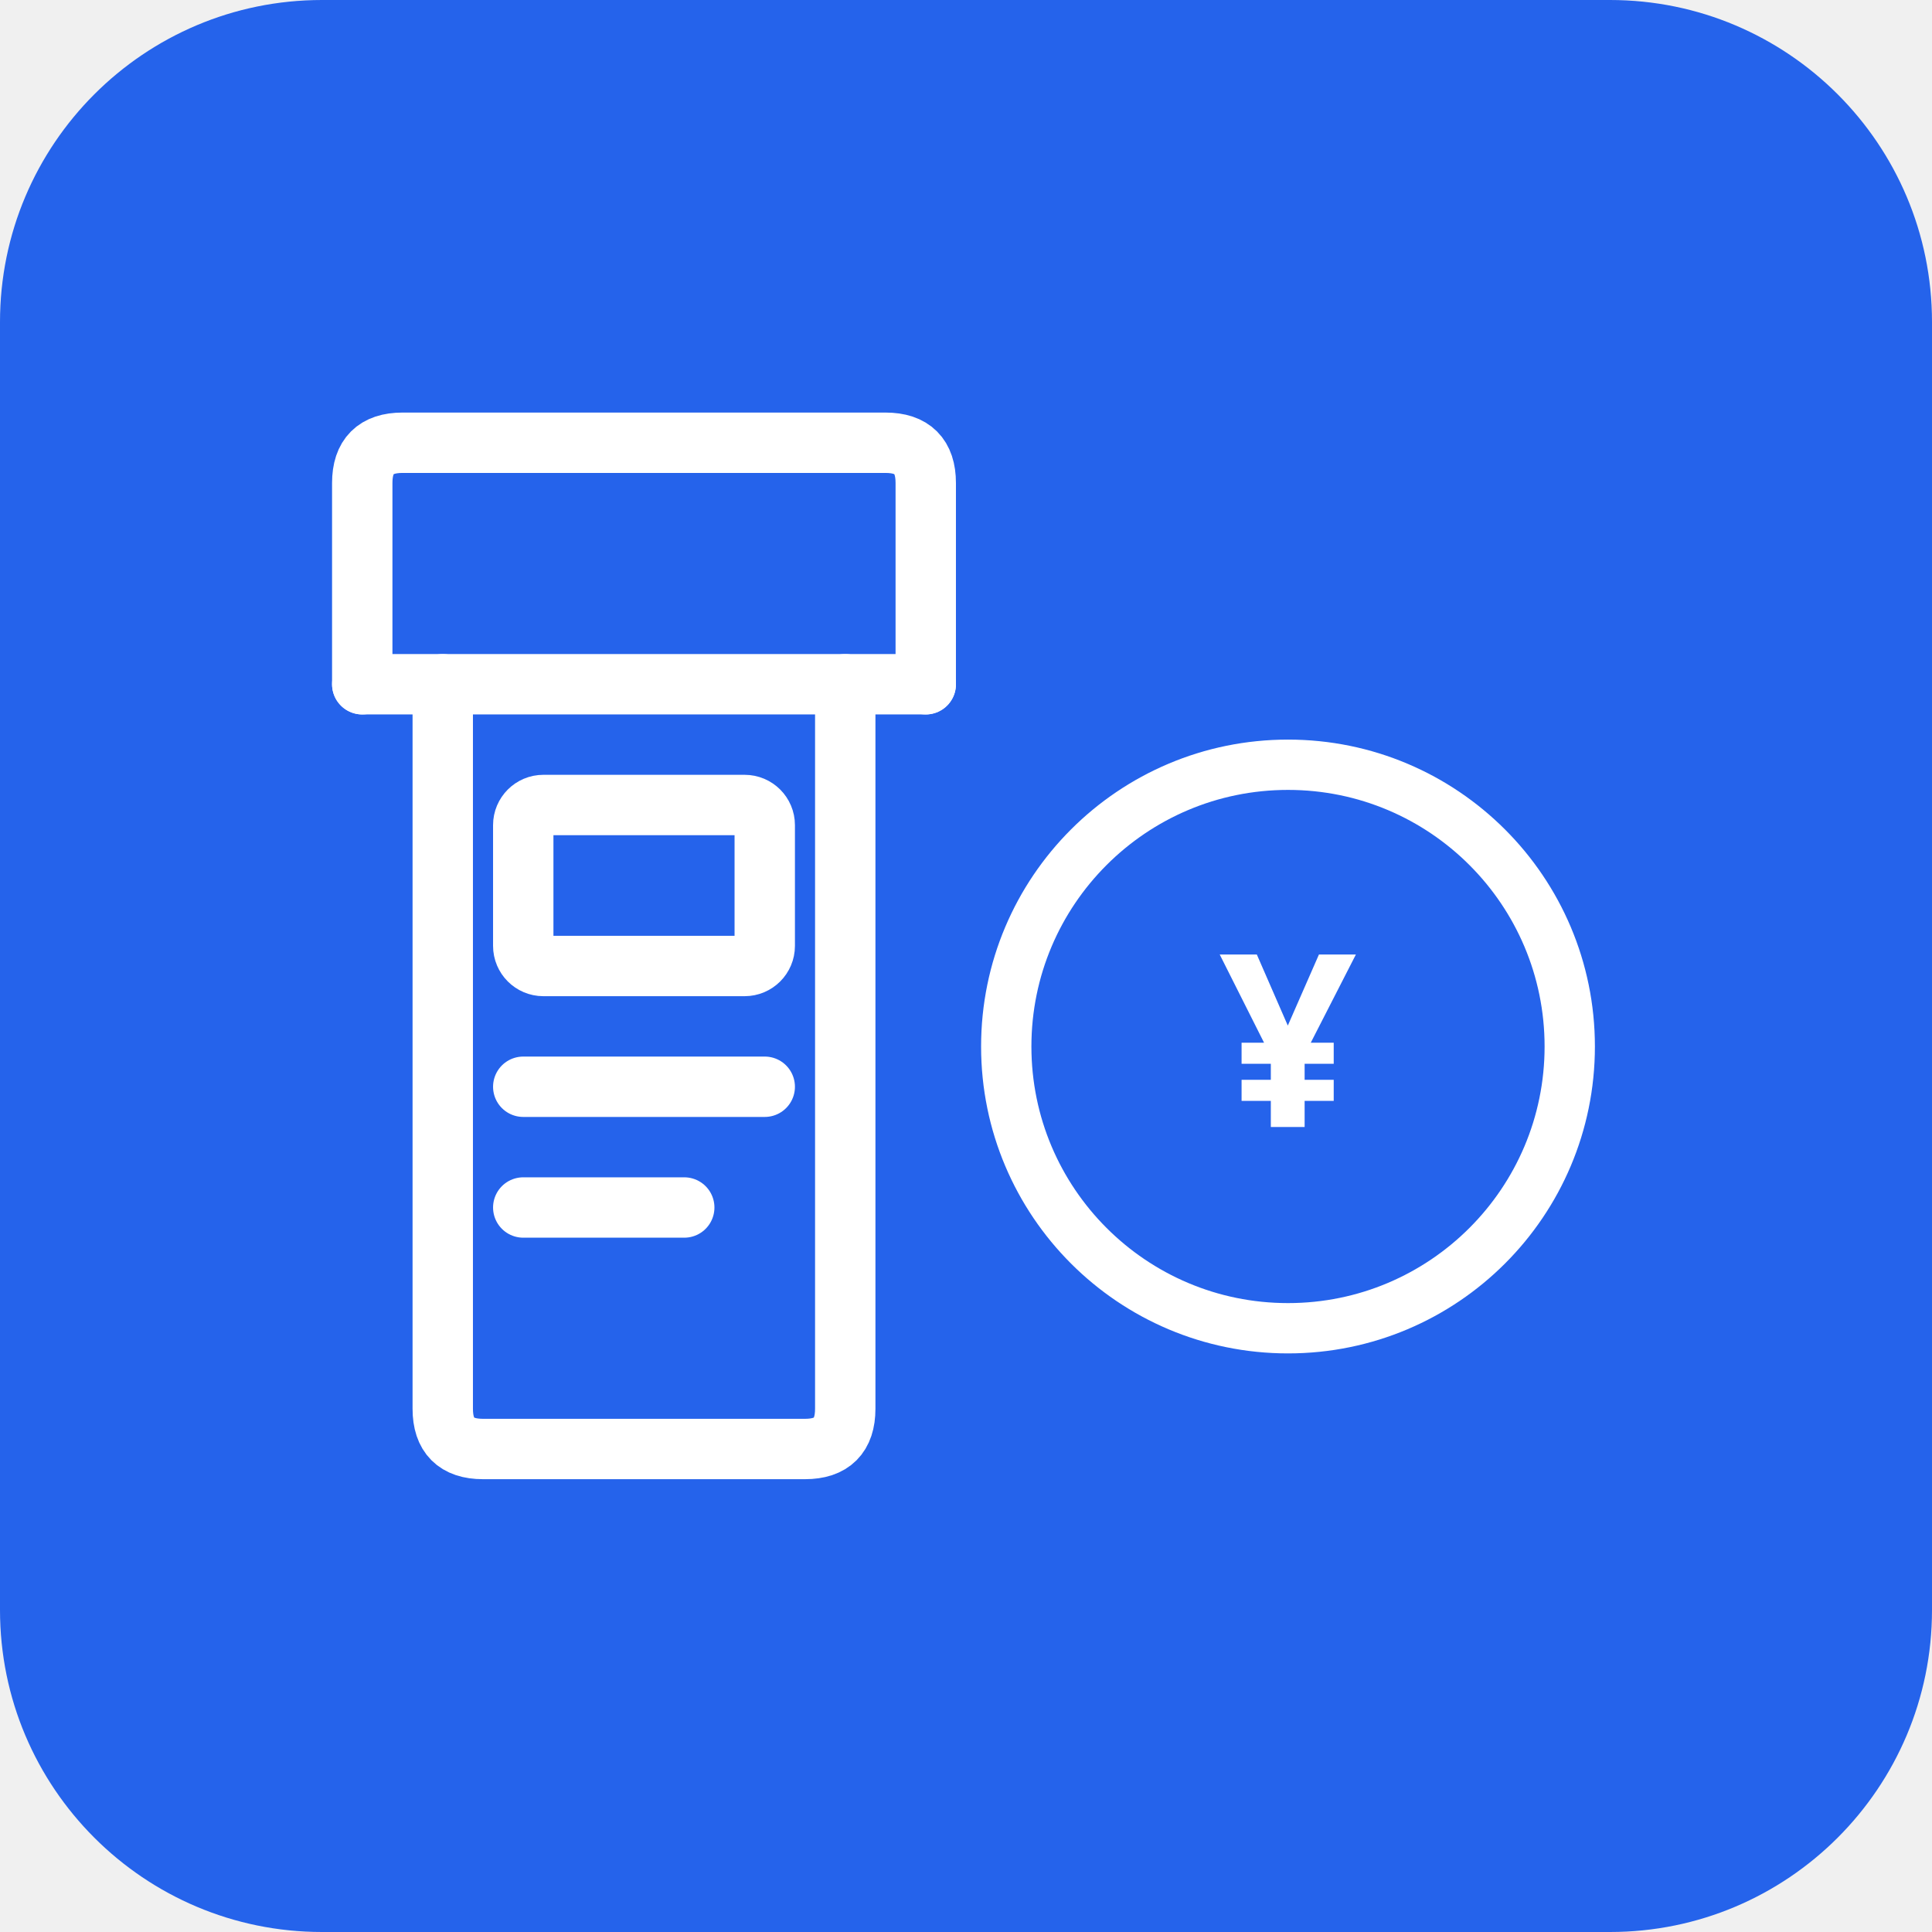
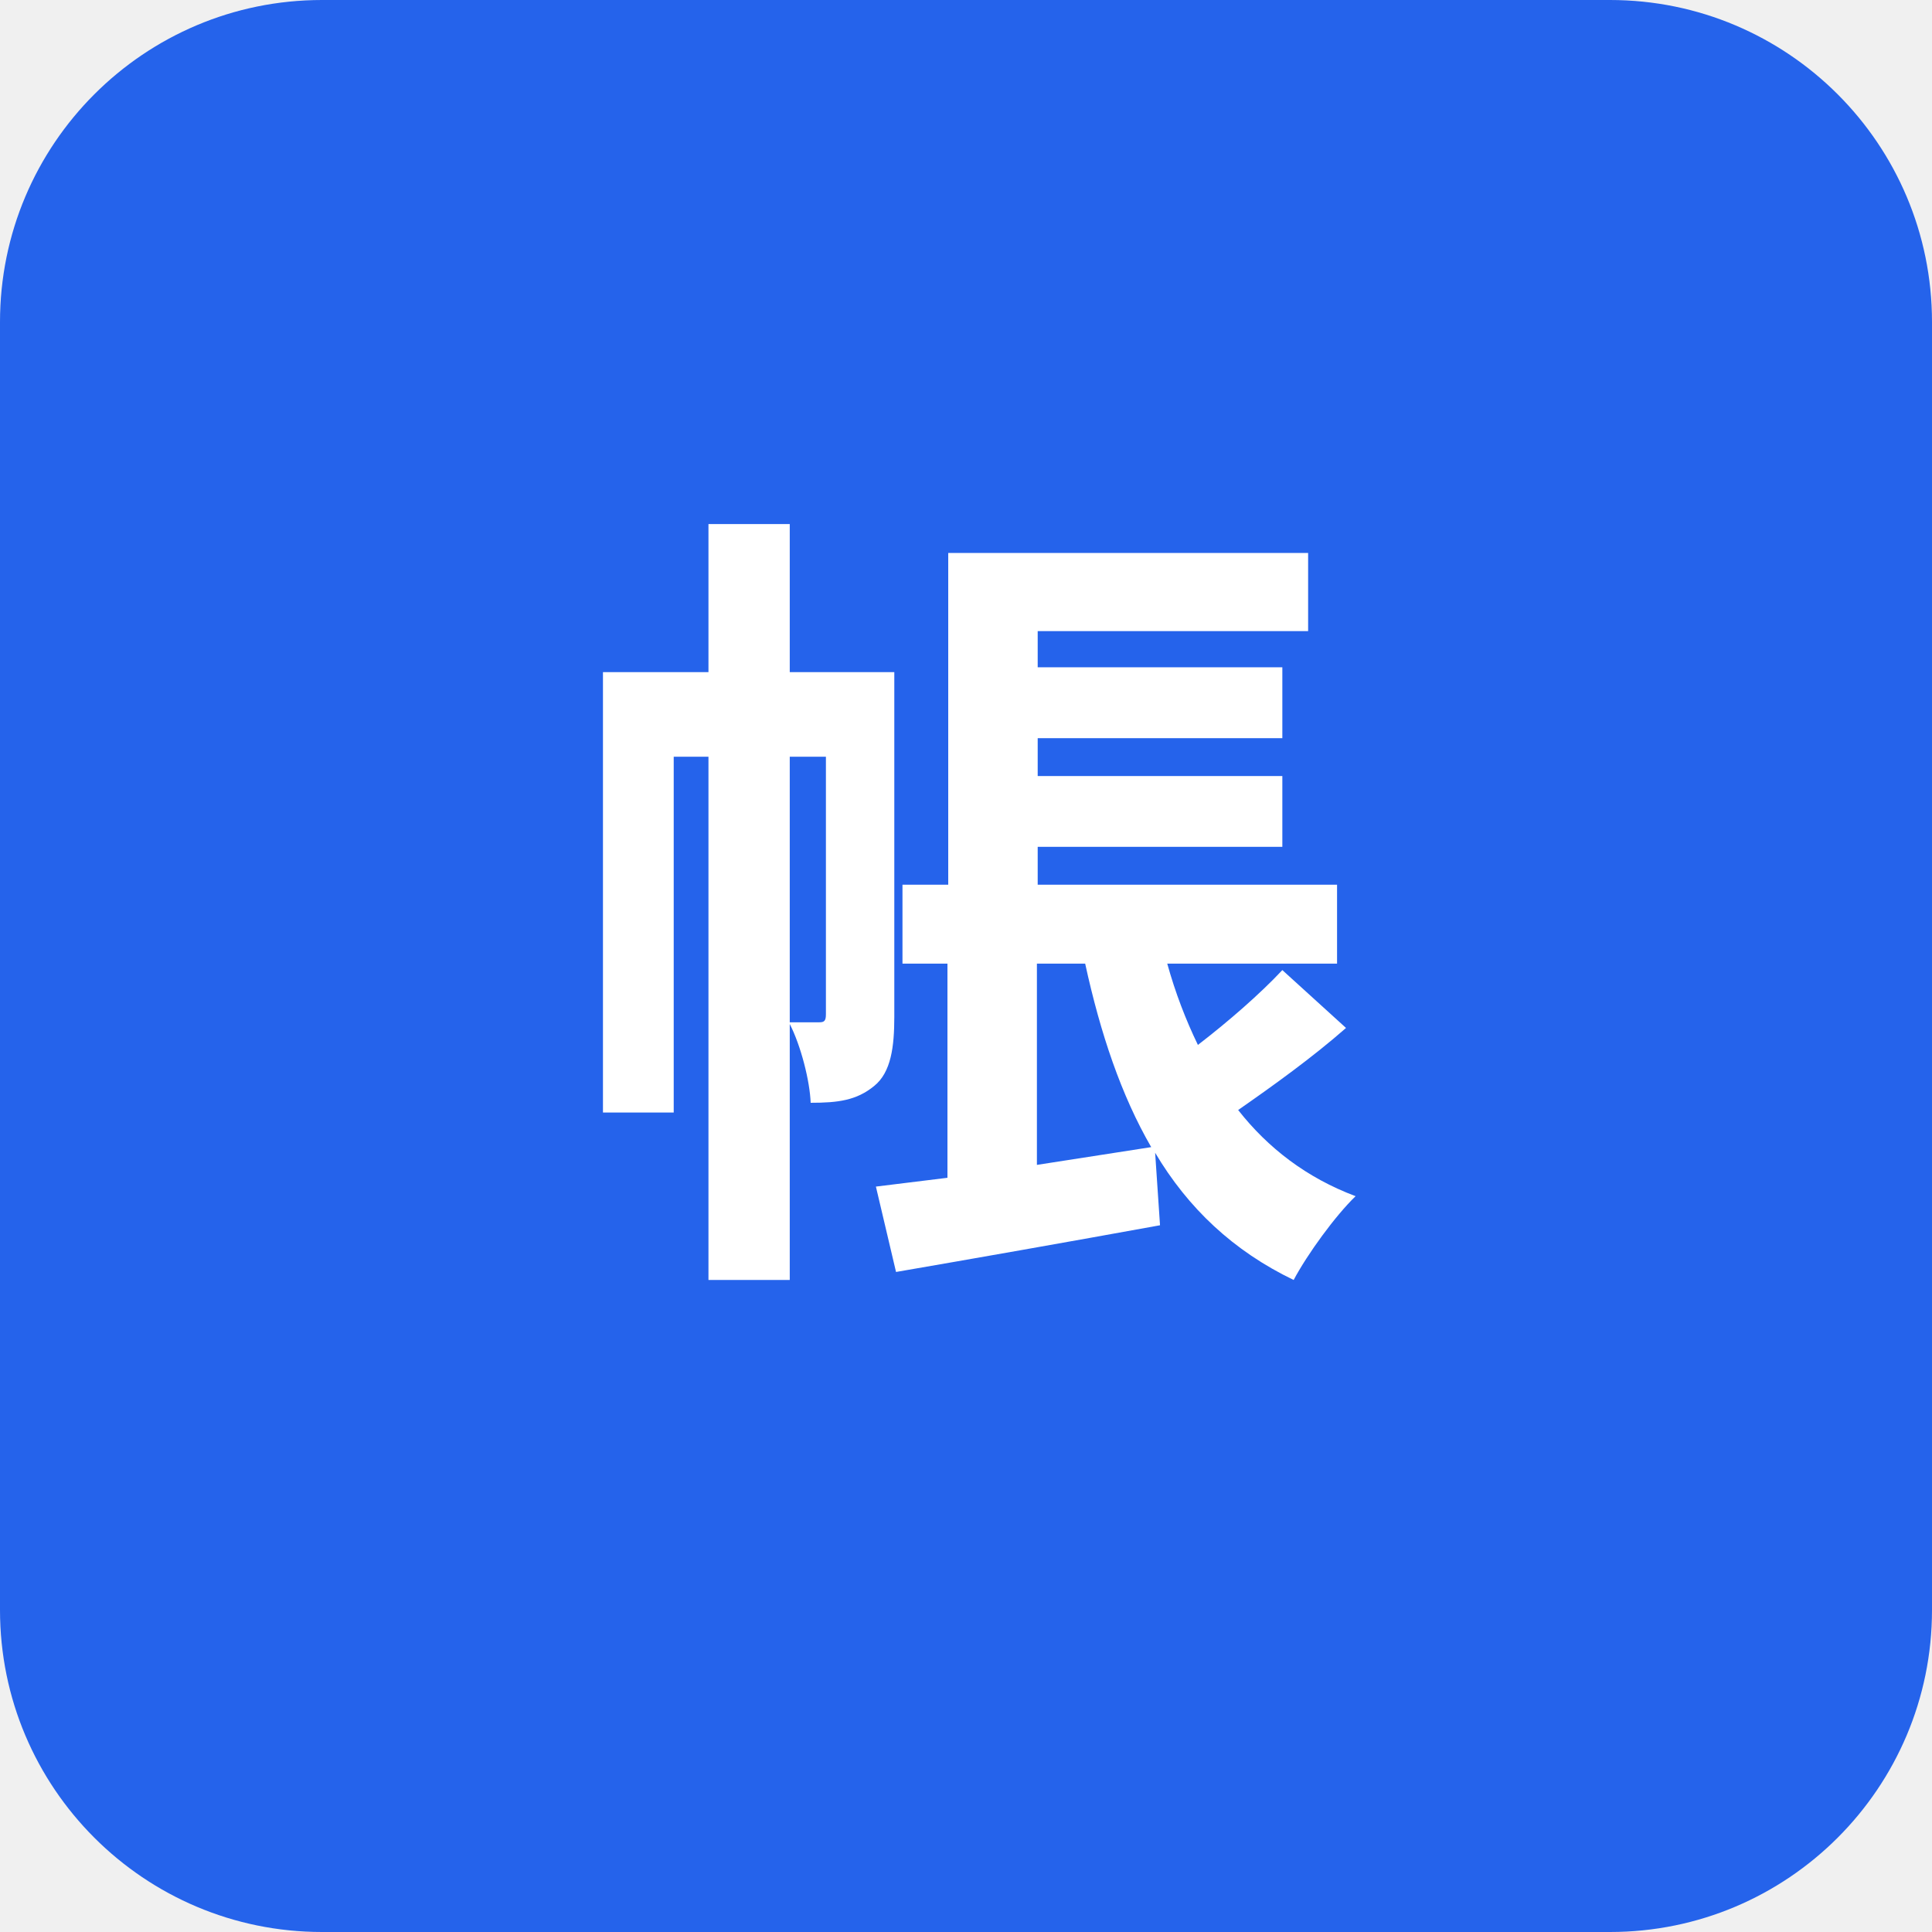
<svg xmlns="http://www.w3.org/2000/svg" viewBox="0 0 192 192" fill="none">
  <rect width="192" height="192" rx="32" fill="#2563eb" />
-   <g transform="translate(32, 40)" stroke="white" stroke-width="6" stroke-linecap="round" stroke-linejoin="round" fill="none">
-     <path d="M4 28 L4 8 Q4 4 8 4 L56 4 Q60 4 60 8 L60 28" />
-     <path d="M4 28 L60 28" />
-     <path d="M12 28 L12 100 Q12 104 16 104 L48 104 Q52 104 52 100 L52 28" />
-     <rect x="20" y="40" width="24" height="16" rx="2" />
-     <line x1="20" y1="68" x2="44" y2="68" />
-     <line x1="20" y1="80" x2="36" y2="80" />
-     <circle cx="96" cy="64" r="28" stroke-width="5" />
-     <text x="96" y="72" text-anchor="middle" fill="white" font-size="24" font-weight="bold" stroke="none" font-family="sans-serif">¥</text>
-   </g>
+   <text x="96" y="120" font-family="sans-serif" font-size="80" font-weight="bold" fill="white" text-anchor="middle">帳</text>
</svg>
